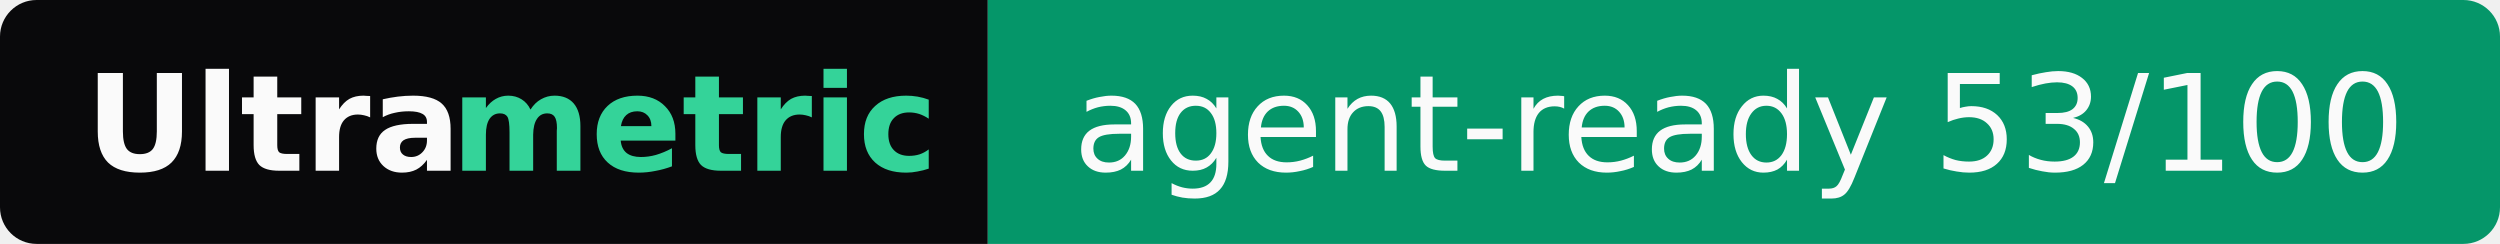
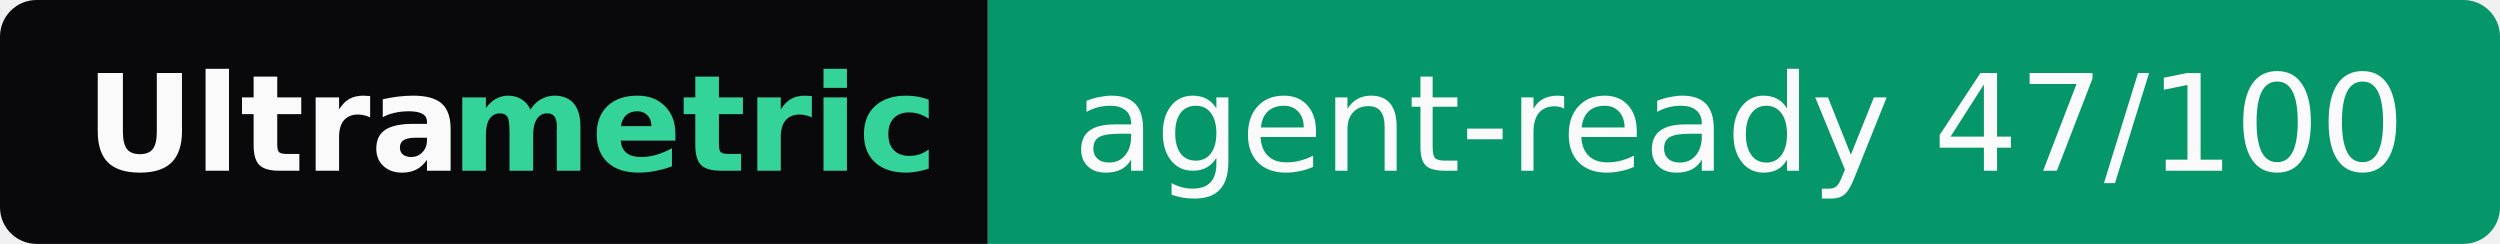
- <svg xmlns="http://www.w3.org/2000/svg" width="205" height="20" role="img" aria-label="Ultrametric: agent-ready 53/100">
+ <svg xmlns="http://www.w3.org/2000/svg" width="205" height="20" role="img" aria-label="Ultrametric: agent-ready 47/100">
  <clipPath id="r">
    <rect width="205" height="20" rx="3" fill="#fff" />
  </clipPath>
  <g clip-path="url(#r)">
    <rect width="81" height="20" fill="#09090b" />
    <rect x="81" width="124" height="20" fill="#059669" />
  </g>
  <g font-family="Verdana,Geneva,DejaVu Sans,sans-serif" font-size="11">
    <text x="7" y="14" textLength="30" font-weight="bold" fill="#fafafa">Ultra</text>
    <text x="37" y="14" textLength="37" font-weight="bold" fill="#34d399">metric</text>
-     <text x="88" y="14" textLength="110" fill="#fafafa">agent-ready 53/100</text>
+     <text x="88" y="14" textLength="110" fill="#fafafa">agent-ready 47/100</text>
  </g>
</svg>
